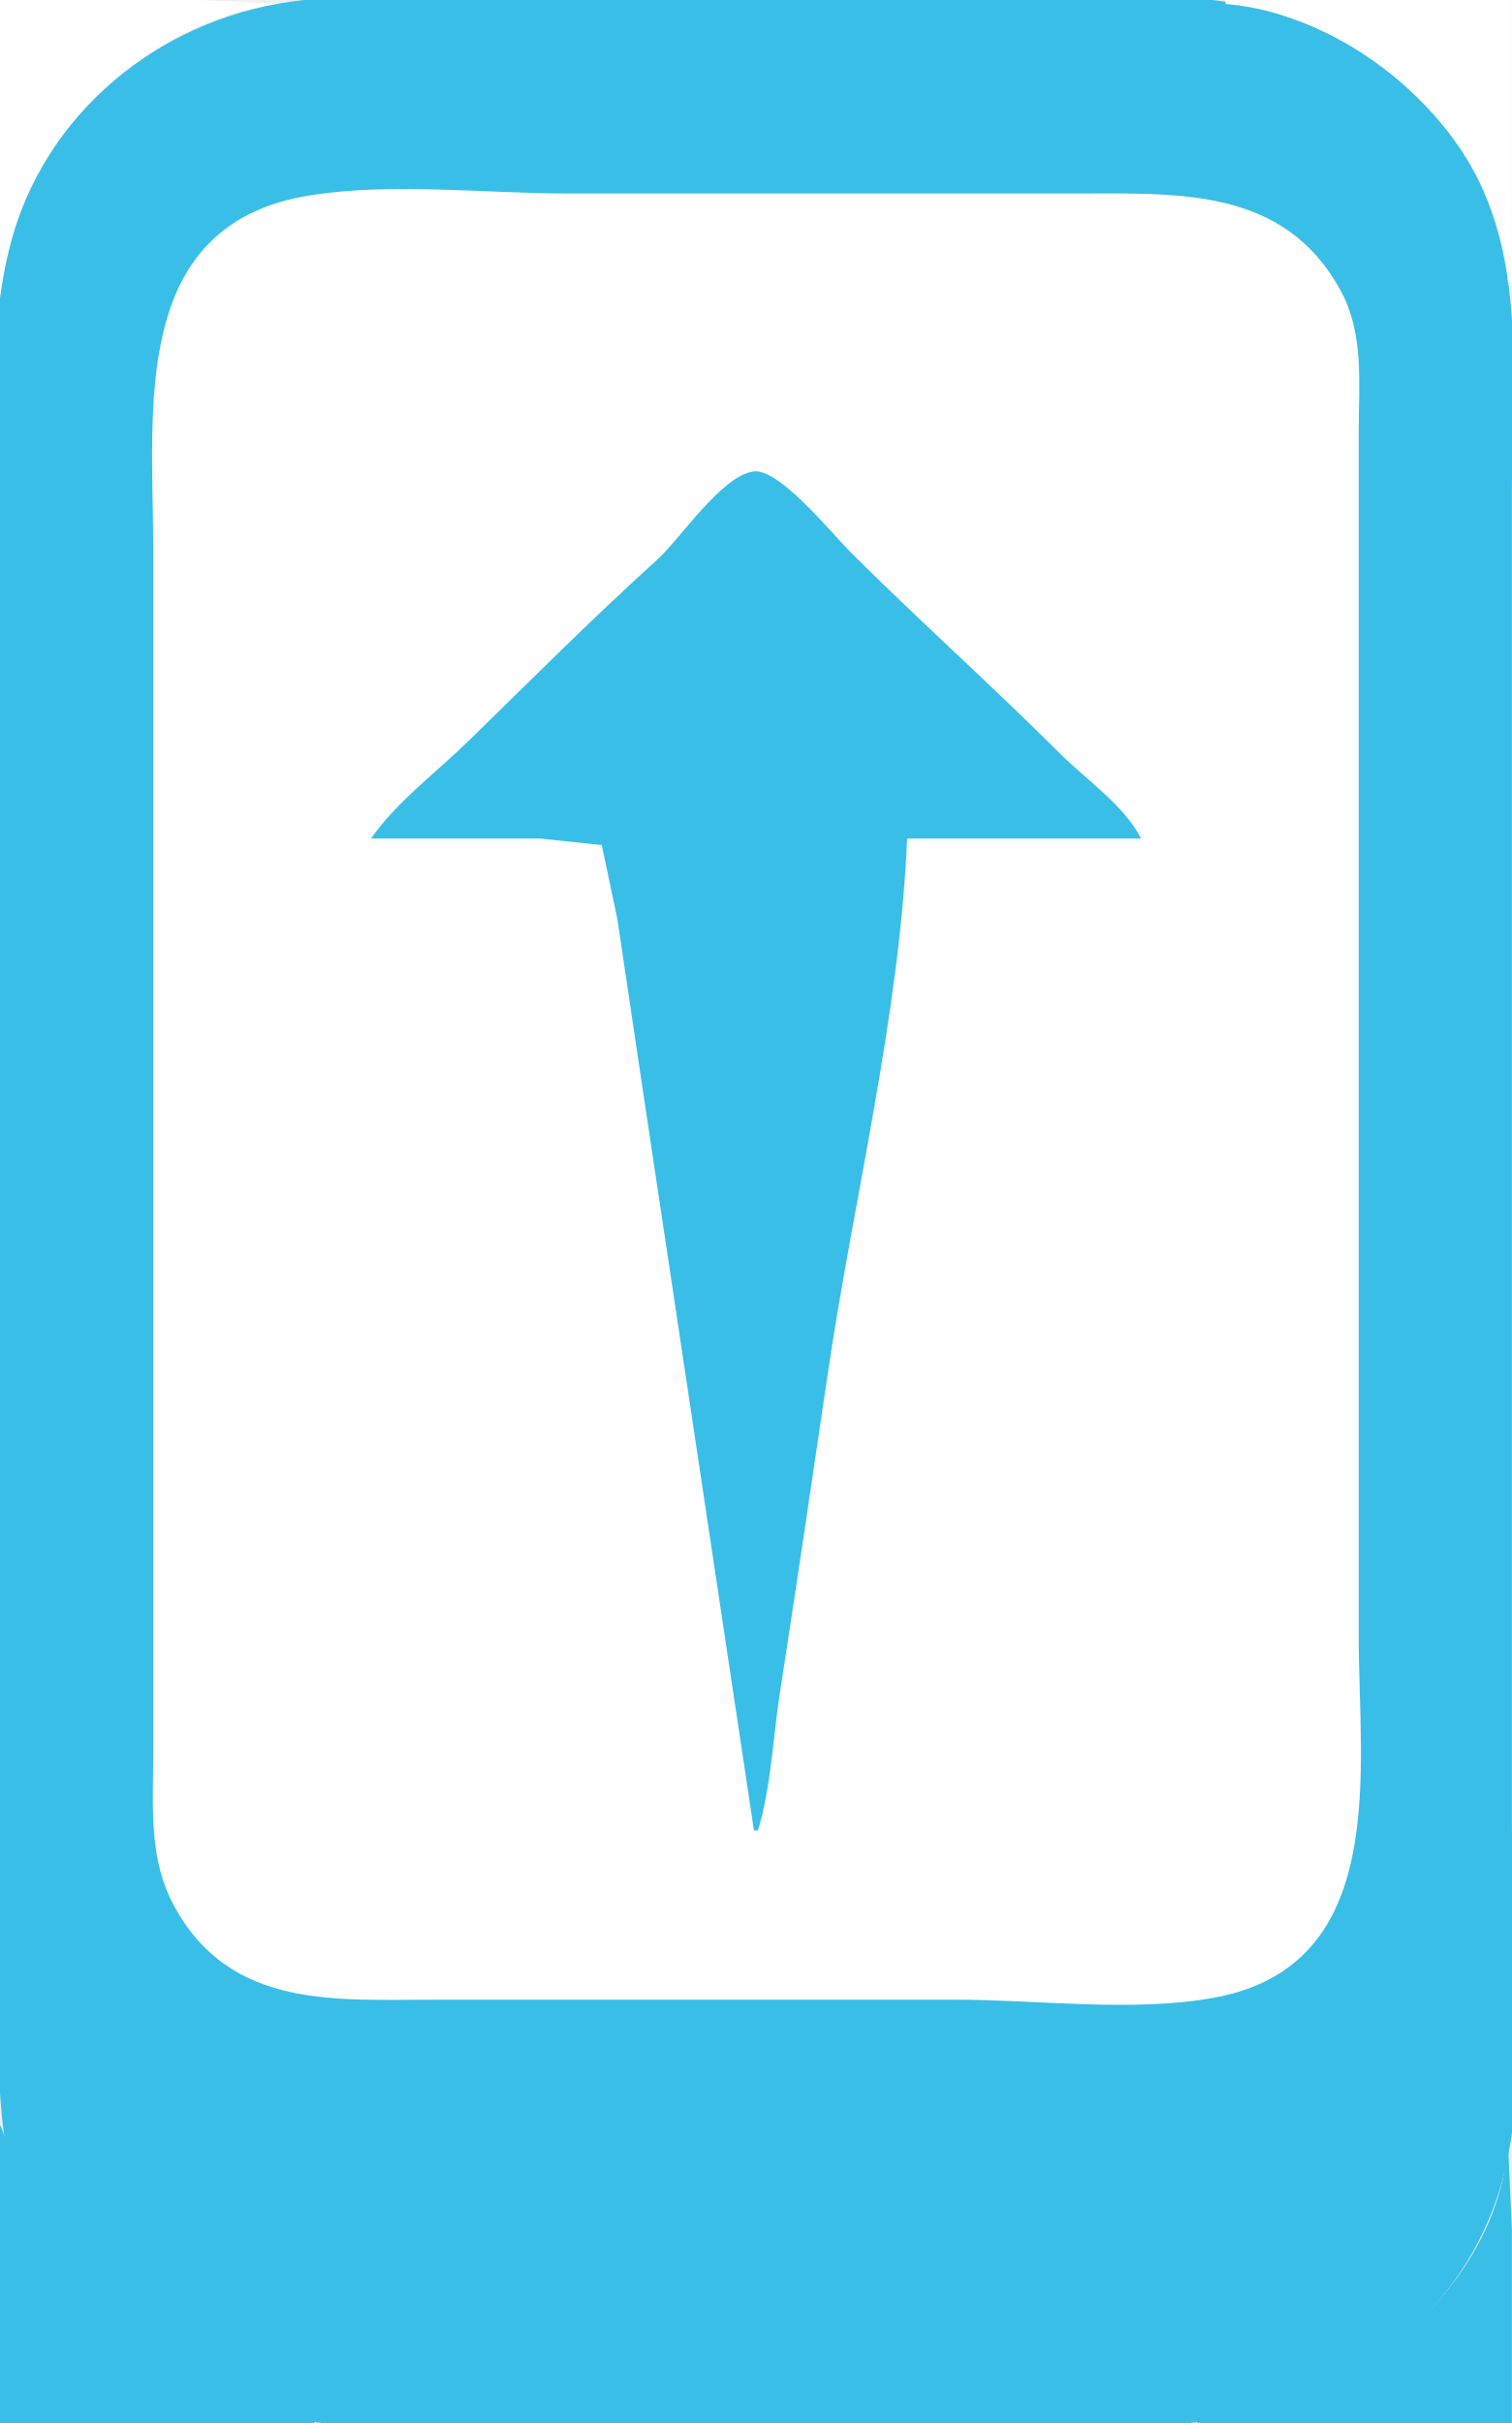
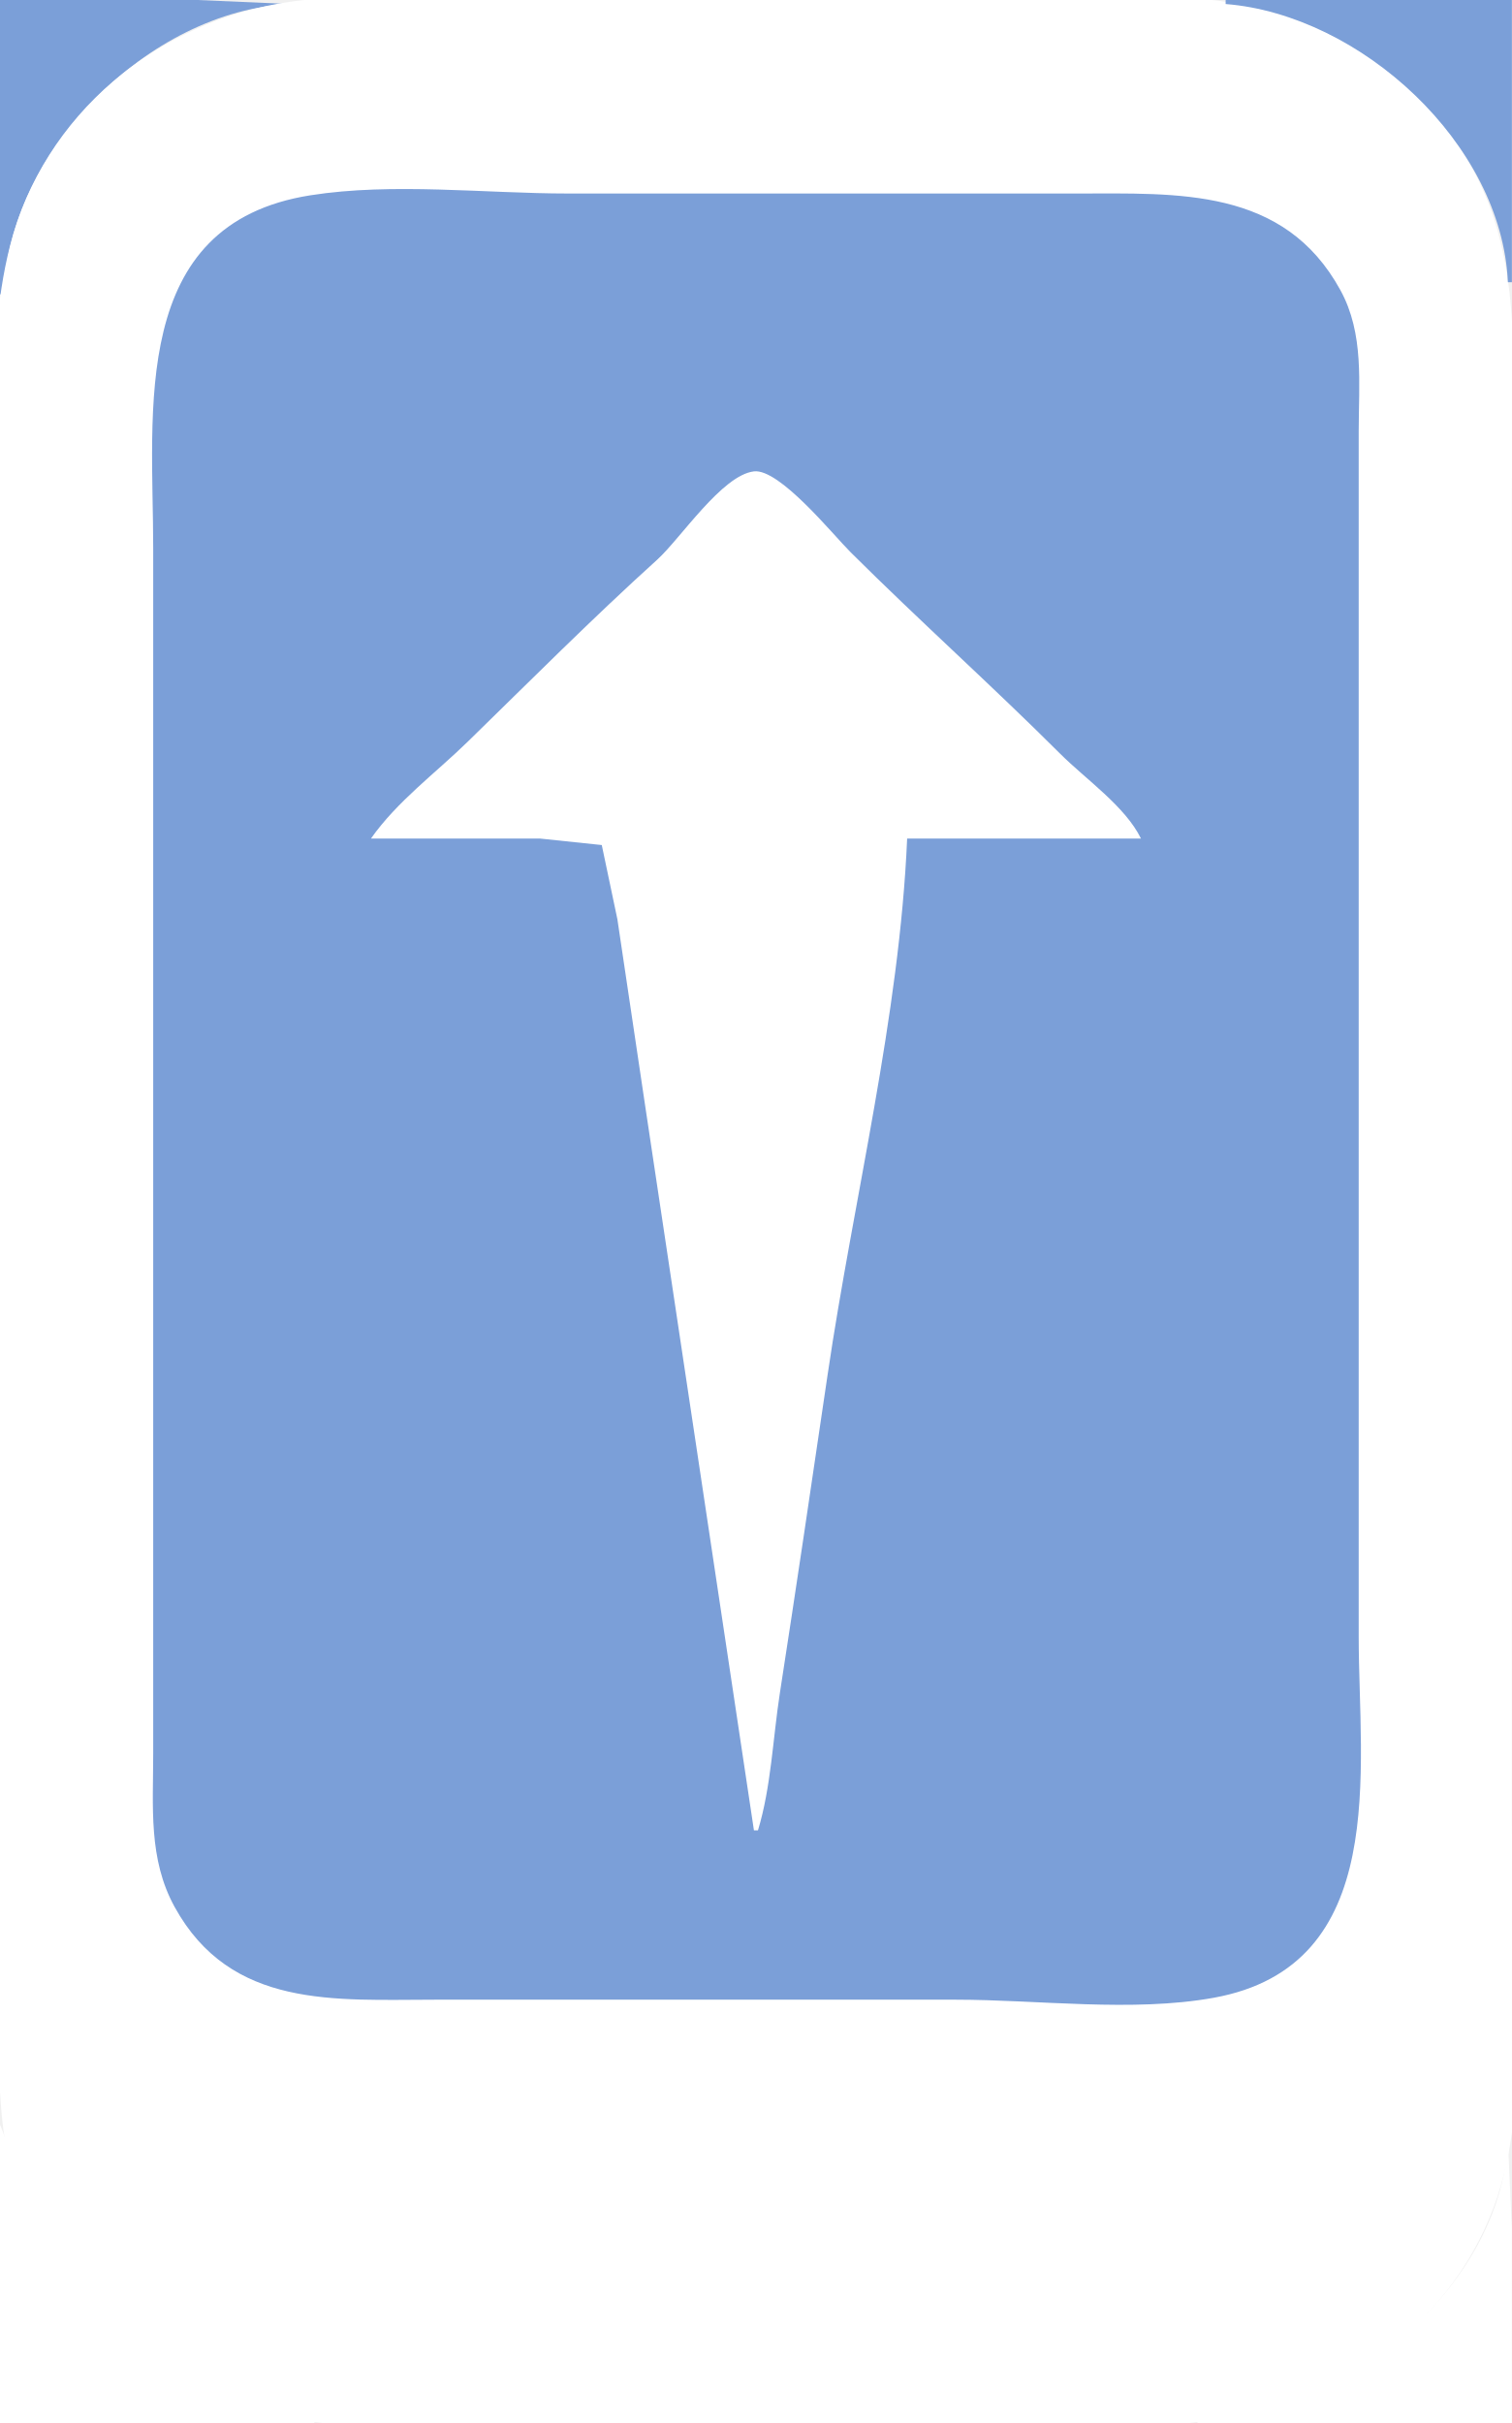
<svg xmlns="http://www.w3.org/2000/svg" width="375" height="601">
-   <path style="fill:#ffffff; stroke:none;" d="M0 0L0 73L1 73C1.724 37.919 37 2.525 72 1L49 0L0 0z" />
-   <path style="fill:#39BEE7; stroke:none;" d="M72 0.428C39.035 5.151 10.84 28.319 2.478 61C-4.518 88.344 0 120.924 0 149L0 320L0 478C0 506.401 -3.637 536.741 12.066 562C24.432 581.892 45.859 595.909 69 599.561C106.939 605.547 148.617 601 187 601C225.703 601 267.745 605.597 306 599.561C337.748 594.551 365.422 570.457 373.102 539C379.597 512.397 375 480.302 375 453L375 282L375 121C375 92.751 378.839 62.979 362.946 38C349.735 17.236 328.155 4.204 304 0.439C291.779 -1.466 278.359 0 266 0L193 0L114 0C100.296 0 85.571 -1.516 72 0.428z" />
-   <path style="fill:#ffffff; stroke:none;" d="M304 0L304 1C337.385 3.657 372.502 35.646 374 70L375 70L375 0L304 0M77 48.439C31.873 55.542 38 101.861 38 136L38 374L38 435C38 448.116 36.759 461.099 43.313 473C57.28 498.361 83.174 496 108 496L237 496C257.463 496 280.868 499.165 301 495.535C344.929 487.615 337 438.889 337 406L337 170L337 107C337 95.124 338.403 82.823 332.482 72C318.468 46.38 292.129 48 267 48L141 48C120.327 48 97.418 45.225 77 48.439z" />
-   <path style="fill:#39BEE7; stroke:none;" d="M92 208L134 208L149.258 209.603L153.13 228L160.13 275L187 454L188 454C191.269 443.243 191.7 431.121 193.424 420C197.505 393.687 201.391 367.343 205.272 341C211.701 297.356 223.109 252.052 225 208L283 208C279.118 200.034 269.289 193.279 263 187C245.99 170.017 228.047 153.966 211 137.001C206.601 132.623 193.338 116.173 187 116.921C179.069 117.857 168.776 133.604 163 138.83C146.899 153.399 131.545 168.821 116 183.985C107.954 191.835 98.522 198.741 92 208z" />
-   <path style="fill:#39BEE7; stroke:none;" d="M184 513.44C141.432 519.938 152.296 581.638 194 574.674C233.406 568.094 222.695 507.533 184 513.44M0 527L0 601L78 601L78 600C49.792 599.922 21.949 580.694 9.259 556C4.428 546.599 4.009 536.294 0 527M374 531C372.397 567.774 332.356 599.902 297 600L297 601L375 601L375 553L374 531z" />
+   <path style="fill:#7b9fd8; stroke:none;" d="M0 0L0 73L1 73C1.724 37.919 37 2.525 72 1L49 0L0 0z" />
+   <path style="fill:#ffffff; stroke:none;" d="M72 0.428C39.035 5.151 10.84 28.319 2.478 61C-4.518 88.344 0 120.924 0 149L0 320L0 478C0 506.401 -3.637 536.741 12.066 562C24.432 581.892 45.859 595.909 69 599.561C106.939 605.547 148.617 601 187 601C225.703 601 267.745 605.597 306 599.561C337.748 594.551 365.422 570.457 373.102 539C379.597 512.397 375 480.302 375 453L375 282L375 121C375 92.751 378.839 62.979 362.946 38C349.735 17.236 328.155 4.204 304 0.439C291.779 -1.466 278.359 0 266 0L193 0L114 0C100.296 0 85.571 -1.516 72 0.428z" />
+   <path style="fill:#7b9fd8; stroke:none;" d="M304 0L304 1C337.385 3.657 372.502 35.646 374 70L375 70L375 0L304 0M77 48.439C31.873 55.542 38 101.861 38 136L38 374L38 435C38 448.116 36.759 461.099 43.313 473C57.28 498.361 83.174 496 108 496L237 496C257.463 496 280.868 499.165 301 495.535C344.929 487.615 337 438.889 337 406L337 170L337 107C337 95.124 338.403 82.823 332.482 72C318.468 46.38 292.129 48 267 48L141 48C120.327 48 97.418 45.225 77 48.439z" />
+   <path style="fill:#ffffff; stroke:none;" d="M92 208L134 208L149.258 209.603L153.13 228L160.13 275L187 454L188 454C191.269 443.243 191.7 431.121 193.424 420C197.505 393.687 201.391 367.343 205.272 341C211.701 297.356 223.109 252.052 225 208L283 208C279.118 200.034 269.289 193.279 263 187C245.99 170.017 228.047 153.966 211 137.001C206.601 132.623 193.338 116.173 187 116.921C179.069 117.857 168.776 133.604 163 138.83C146.899 153.399 131.545 168.821 116 183.985C107.954 191.835 98.522 198.741 92 208z" />
+   <path style="fill:#ffffff; stroke:none;" d="M184 513.44C141.432 519.938 152.296 581.638 194 574.674C233.406 568.094 222.695 507.533 184 513.44M0 527L0 601L78 601L78 600C49.792 599.922 21.949 580.694 9.259 556C4.428 546.599 4.009 536.294 0 527M374 531C372.397 567.774 332.356 599.902 297 600L297 601L375 601L375 553L374 531z" />
</svg>
